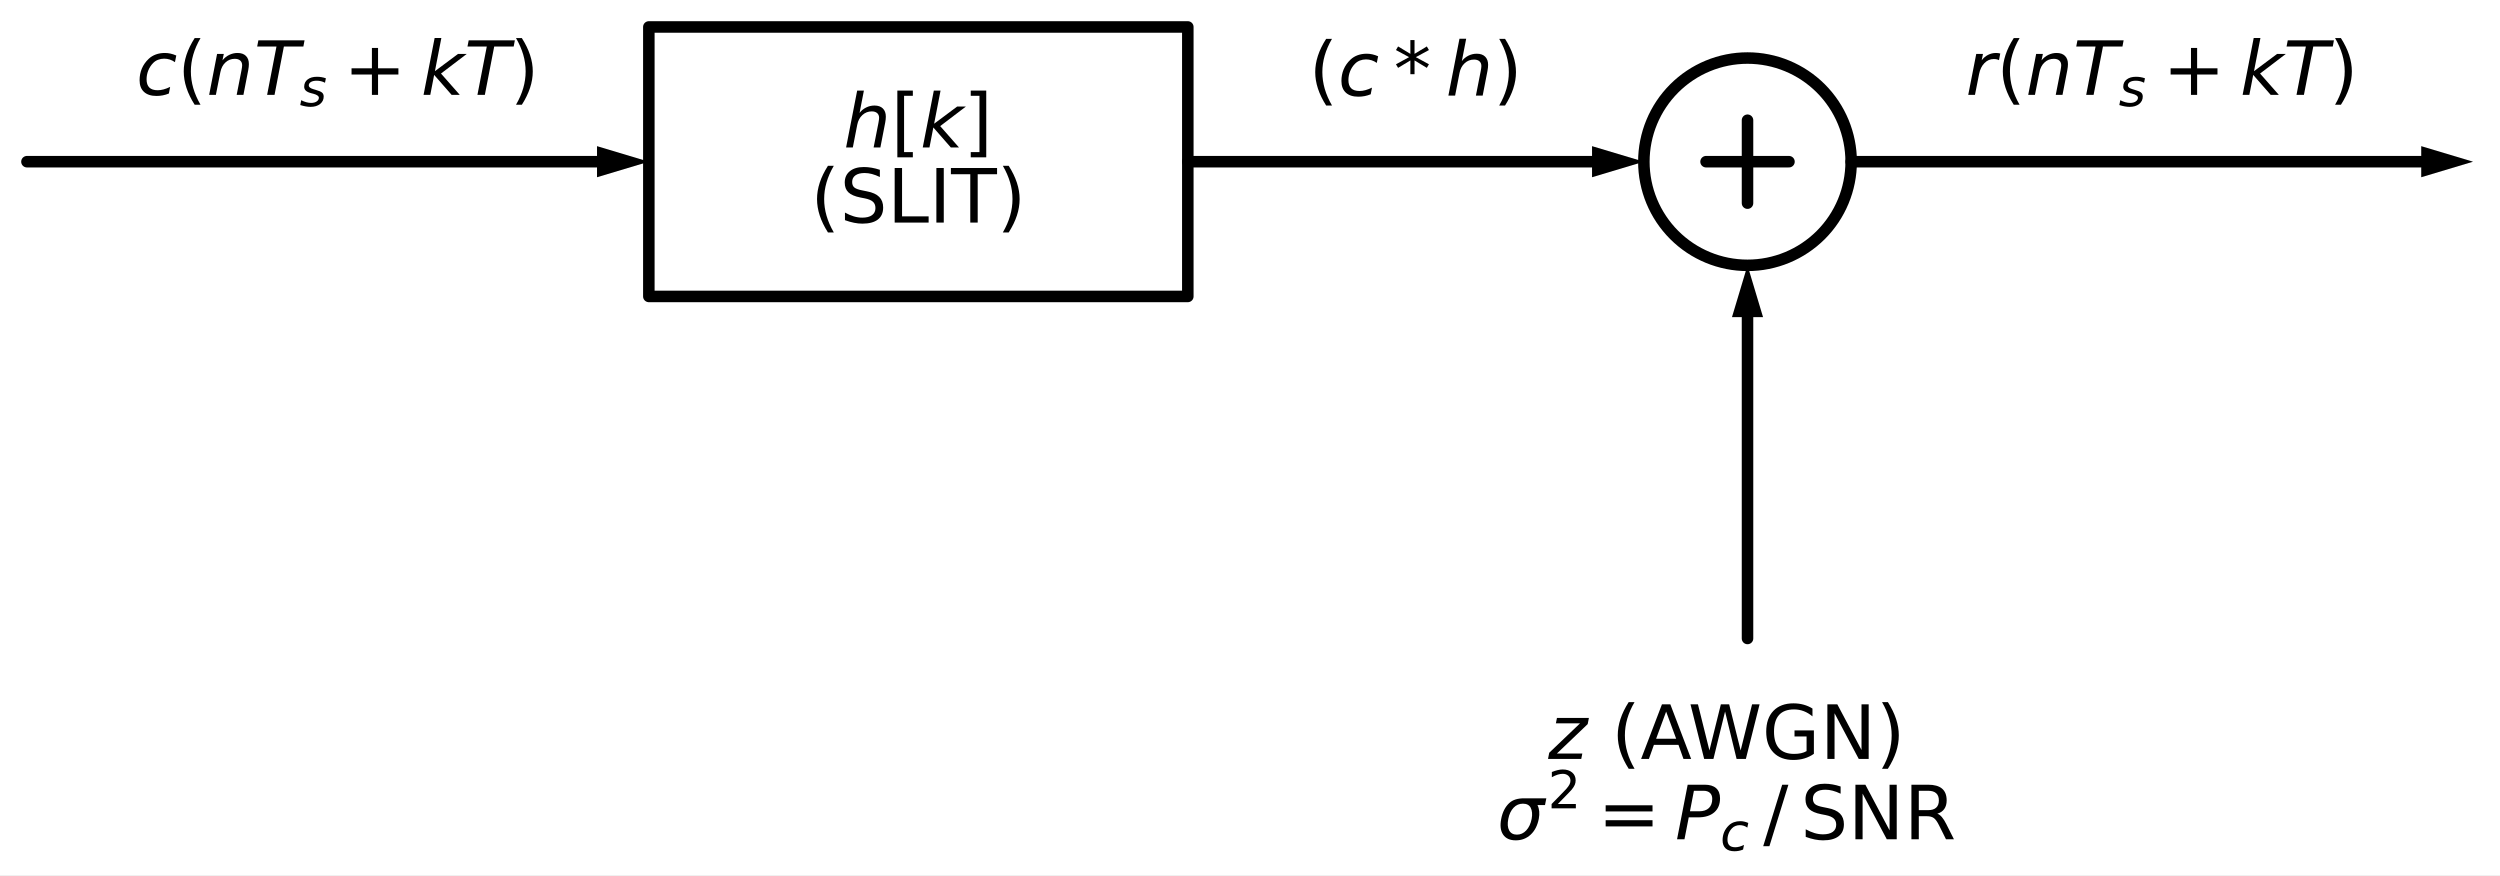
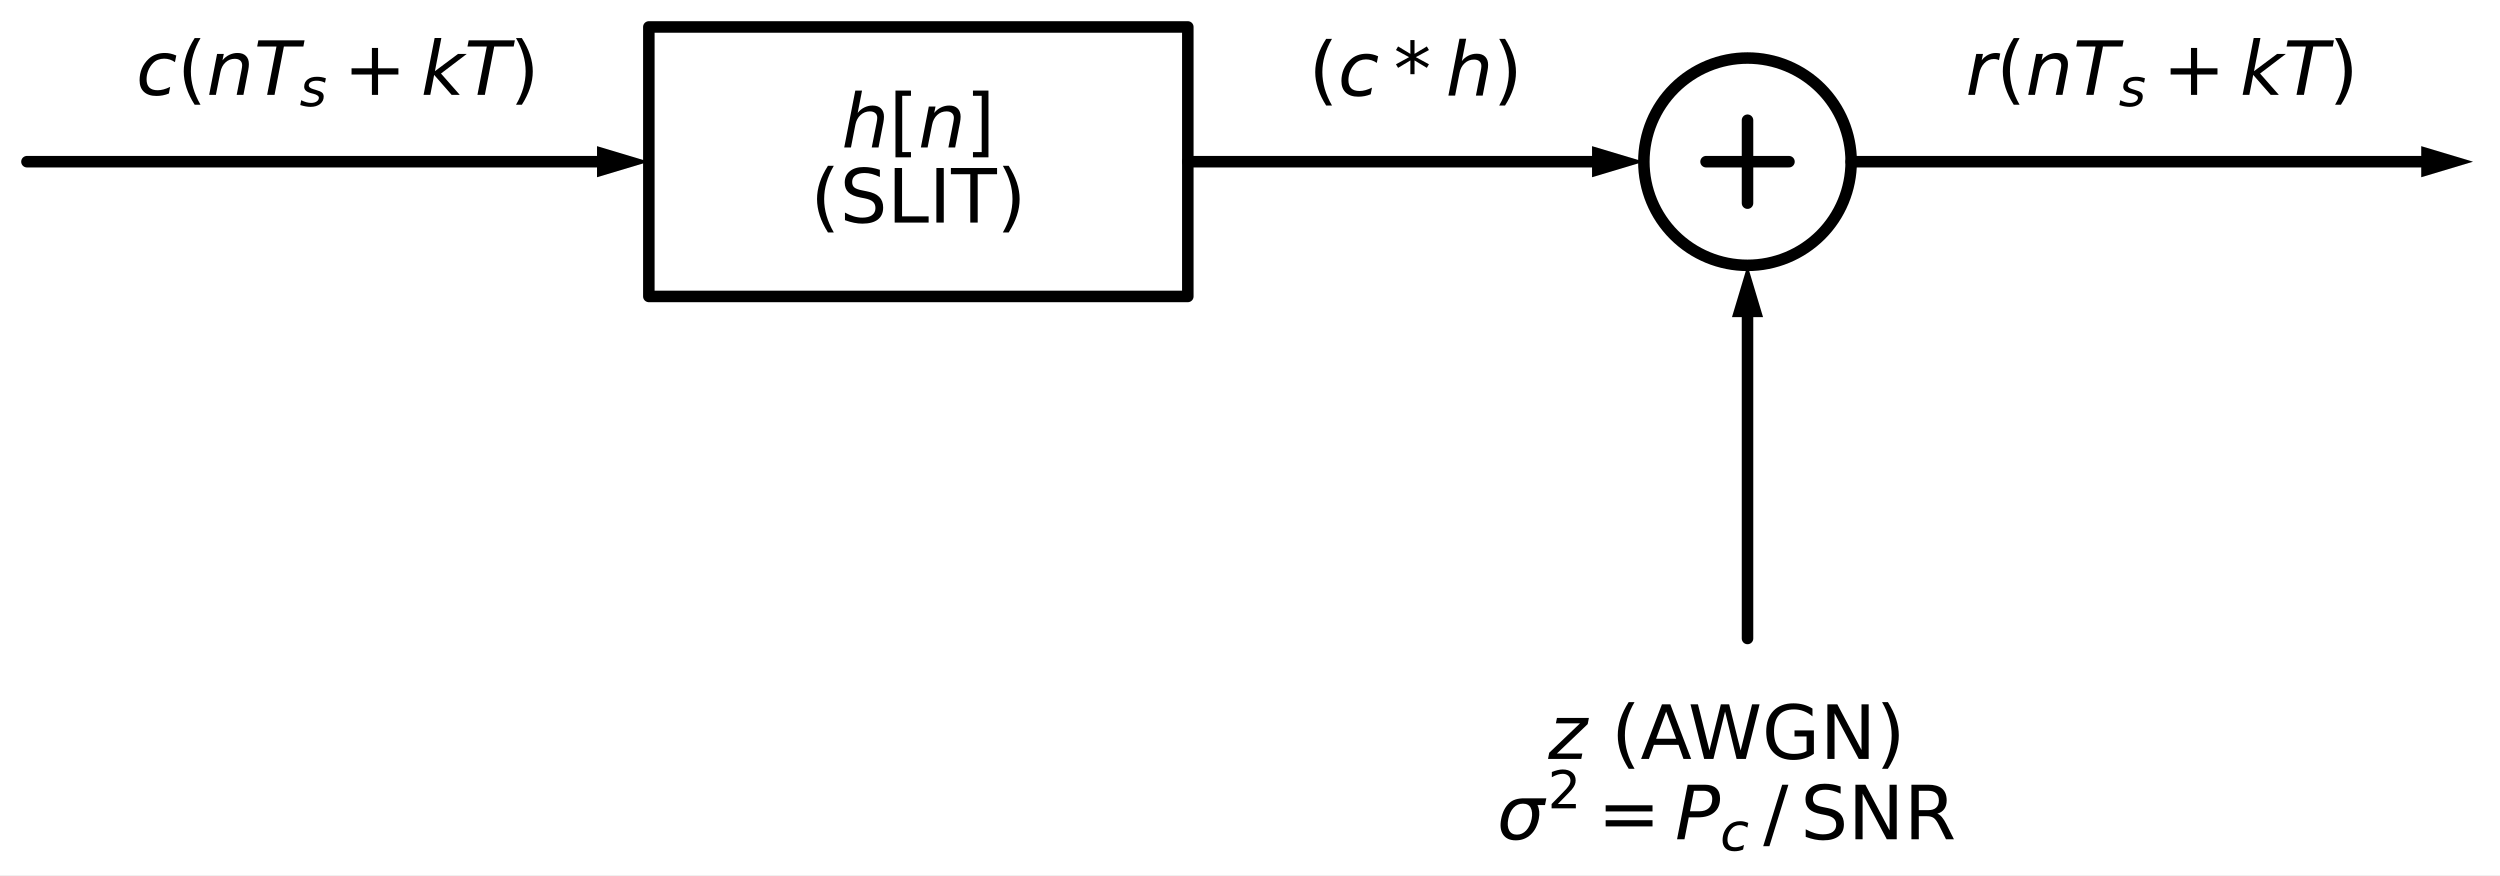
<svg xmlns="http://www.w3.org/2000/svg" xmlns:xlink="http://www.w3.org/1999/xlink" width="434.16pt" height="151.96pt" viewBox="0 0 434.16 151.96" version="1.1">
  <defs>
    <style type="text/css">*{stroke-linejoin: round; stroke-linecap: butt}</style>
  </defs>
  <g id="figure_1">
    <g id="patch_1">
      <path d="M 0 151.96  L 434.16 151.96  L 434.16 0  L 0 0  z " style="fill: #ffffff" />
    </g>
    <g id="axes_1">
      <g id="patch_2">
-         <path d="M 303.48 46.08  C 308.254 46.08 312.832 44.183 316.208 40.808  C 319.583 37.432 321.48 32.854 321.48 28.08  C 321.48 23.306 319.583 18.728 316.208 15.352  C 312.832 11.977 308.254 10.08 303.48 10.08  C 298.706 10.08 294.128 11.977 290.752 15.352  C 287.377 18.728 285.48 23.306 285.48 28.08  C 285.48 32.854 287.377 37.432 290.752 40.808  C 294.128 44.183 298.706 46.08 303.48 46.08  L 303.48 46.08  z " clip-path="url(#p19162f4c5e)" style="fill: none; stroke: #000000; stroke-width: 2; stroke-linejoin: miter" />
+         <path d="M 303.48 46.08  C 308.254 46.08 312.832 44.183 316.208 40.808  C 319.583 37.432 321.48 32.854 321.48 28.08  C 321.48 23.306 319.583 18.728 316.208 15.352  C 312.832 11.977 308.254 10.08 303.48 10.08  C 298.706 10.08 294.128 11.977 290.752 15.352  C 287.377 18.728 285.48 23.306 285.48 28.08  C 285.48 32.854 287.377 37.432 290.752 40.808  C 294.128 44.183 298.706 46.08 303.48 46.08  L 303.48 46.08  z " clip-path="url(#pc071b8d65d)" style="fill: none; stroke: #000000; stroke-width: 2; stroke-linejoin: miter" />
      </g>
      <g id="line2d_1">
-         <path d="M 4.68 28.08  L 58.68 28.08  L 103.68 28.08  " clip-path="url(#p19162f4c5e)" style="fill: none; stroke: #000000; stroke-width: 2; stroke-linecap: round" />
+         <path d="M 4.68 28.08  L 58.68 28.08  L 103.68 28.08  " clip-path="url(#pc071b8d65d)" style="fill: none; stroke: #000000; stroke-width: 2; stroke-linecap: round" />
      </g>
      <g id="patch_3">
-         <path d="M 103.68 25.38  L 112.68 28.08  L 103.68 30.78  z " clip-path="url(#p19162f4c5e)" />
+         <path d="M 103.68 25.38  L 112.68 28.08  L 103.68 30.78  z " clip-path="url(#pc071b8d65d)" />
      </g>
      <g id="line2d_2">
-         <path d="M 112.68 28.08  L 112.68 4.68  L 206.28 4.68  L 206.28 51.48  L 112.68 51.48  L 112.68 28.08  " clip-path="url(#p19162f4c5e)" style="fill: none; stroke: #000000; stroke-width: 2; stroke-linecap: round" />
+         <path d="M 112.68 28.08  L 112.68 4.68  L 206.28 4.68  L 206.28 51.48  L 112.68 51.48  L 112.68 28.08  " clip-path="url(#pc071b8d65d)" style="fill: none; stroke: #000000; stroke-width: 2; stroke-linecap: round" />
      </g>
      <g id="line2d_3">
-         <path d="M 206.28 28.08  L 245.88 28.08  L 276.48 28.08  " clip-path="url(#p19162f4c5e)" style="fill: none; stroke: #000000; stroke-width: 2; stroke-linecap: round" />
+         <path d="M 206.28 28.08  L 245.88 28.08  L 276.48 28.08  " clip-path="url(#pc071b8d65d)" style="fill: none; stroke: #000000; stroke-width: 2; stroke-linecap: round" />
      </g>
      <g id="patch_4">
-         <path d="M 276.48 25.38  L 285.48 28.08  L 276.48 30.78  z " clip-path="url(#p19162f4c5e)" />
+         <path d="M 276.48 25.38  L 285.48 28.08  L 276.48 30.78  z " clip-path="url(#pc071b8d65d)" />
      </g>
      <g id="line2d_4">
-         <path d="M 303.48 20.88  L 303.48 35.28  " clip-path="url(#p19162f4c5e)" style="fill: none; stroke: #000000; stroke-width: 2; stroke-linecap: round" />
+         <path d="M 303.48 20.88  L 303.48 35.28  " clip-path="url(#pc071b8d65d)" style="fill: none; stroke: #000000; stroke-width: 2; stroke-linecap: round" />
      </g>
      <g id="line2d_5">
-         <path d="M 296.28 28.08  L 310.68 28.08  " clip-path="url(#p19162f4c5e)" style="fill: none; stroke: #000000; stroke-width: 2; stroke-linecap: round" />
+         <path d="M 296.28 28.08  L 310.68 28.08  " clip-path="url(#pc071b8d65d)" style="fill: none; stroke: #000000; stroke-width: 2; stroke-linecap: round" />
      </g>
      <g id="line2d_6">
-         <path d="M 303.48 110.88  L 303.48 78.48  L 303.48 55.08  " clip-path="url(#p19162f4c5e)" style="fill: none; stroke: #000000; stroke-width: 2; stroke-linecap: round" />
+         <path d="M 303.48 110.88  L 303.48 78.48  L 303.48 55.08  " clip-path="url(#pc071b8d65d)" style="fill: none; stroke: #000000; stroke-width: 2; stroke-linecap: round" />
      </g>
      <g id="patch_5">
-         <path d="M 300.78 55.08  L 303.48 46.08  L 306.18 55.08  z " clip-path="url(#p19162f4c5e)" />
+         <path d="M 300.78 55.08  L 303.48 46.08  L 306.18 55.08  z " clip-path="url(#pc071b8d65d)" />
      </g>
      <g id="line2d_7">
-         <path d="M 321.48 28.08  L 375.48 28.08  L 420.48 28.08  " clip-path="url(#p19162f4c5e)" style="fill: none; stroke: #000000; stroke-width: 2; stroke-linecap: round" />
+         <path d="M 321.48 28.08  L 375.48 28.08  L 420.48 28.08  " clip-path="url(#pc071b8d65d)" style="fill: none; stroke: #000000; stroke-width: 2; stroke-linecap: round" />
      </g>
      <g id="patch_6">
-         <path d="M 420.48 25.38  L 429.48 28.08  L 420.48 30.78  z " clip-path="url(#p19162f4c5e)" />
+         <path d="M 420.48 25.38  L 429.48 28.08  L 420.48 30.78  z " clip-path="url(#pc071b8d65d)" />
      </g>
      <g id="text_1">
        <g transform="translate(23.645 16.48) scale(0.13 -0.13)">
          <defs>
            <path id="DejaVuSans-Oblique-46" d="M 3431 3366  L 3316 2797  Q 3109 2947 2876 3022  Q 2644 3097 2394 3097  Q 2119 3097 1870 3000  Q 1622 2903 1453 2725  Q 1184 2453 1037 2087  Q 891 1722 891 1331  Q 891 859 1127 628  Q 1363 397 1844 397  Q 2081 397 2348 469  Q 2616 541 2906 684  L 2797 116  Q 2547 13 2283 -39  Q 2019 -91 1741 -91  Q 1044 -91 669 257  Q 294 606 294 1253  Q 294 1797 489 2255  Q 684 2713 1069 3078  Q 1331 3328 1684 3456  Q 2038 3584 2456 3584  Q 2700 3584 2940 3529  Q 3181 3475 3431 3366  z " transform="scale(0.015625)" />
            <path id="DejaVuSans-b" d="M 1984 4856  Q 1566 4138 1362 3434  Q 1159 2731 1159 2009  Q 1159 1288 1364 580  Q 1569 -128 1984 -844  L 1484 -844  Q 1016 -109 783 600  Q 550 1309 550 2009  Q 550 2706 781 3412  Q 1013 4119 1484 4856  L 1984 4856  z " transform="scale(0.015625)" />
            <path id="DejaVuSans-Oblique-51" d="M 3566 2113  L 3156 0  L 2578 0  L 2988 2091  Q 3016 2238 3031 2350  Q 3047 2463 3047 2528  Q 3047 2791 2881 2937  Q 2716 3084 2419 3084  Q 1956 3084 1622 2776  Q 1288 2469 1184 1941  L 800 0  L 225 0  L 903 3500  L 1478 3500  L 1363 2950  Q 1603 3253 1940 3418  Q 2278 3584 2650 3584  Q 3113 3584 3367 3334  Q 3622 3084 3622 2631  Q 3622 2519 3608 2391  Q 3594 2263 3566 2113  z " transform="scale(0.015625)" />
            <path id="DejaVuSans-Oblique-37" d="M 378 4666  L 4325 4666  L 4225 4134  L 2559 4134  L 1759 0  L 1125 0  L 1925 4134  L 275 4134  L 378 4666  z " transform="scale(0.015625)" />
            <path id="DejaVuSans-Oblique-56" d="M 3200 3397  L 3091 2853  Q 2863 2978 2609 3040  Q 2356 3103 2088 3103  Q 1634 3103 1373 2948  Q 1113 2794 1113 2528  Q 1113 2219 1719 2053  Q 1766 2041 1788 2034  L 1972 1978  Q 2547 1819 2739 1644  Q 2931 1469 2931 1166  Q 2931 609 2489 259  Q 2047 -91 1331 -91  Q 1053 -91 747 -37  Q 441 16 72 128  L 184 722  Q 500 559 806 475  Q 1113 391 1394 391  Q 1816 391 2080 572  Q 2344 753 2344 1031  Q 2344 1331 1650 1516  L 1591 1531  L 1394 1581  Q 956 1697 753 1886  Q 550 2075 550 2369  Q 550 2928 970 3256  Q 1391 3584 2113 3584  Q 2397 3584 2667 3537  Q 2938 3491 3200 3397  z " transform="scale(0.015625)" />
            <path id="DejaVuSans-e" d="M 2944 4013  L 2944 2272  L 4684 2272  L 4684 1741  L 2944 1741  L 2944 0  L 2419 0  L 2419 1741  L 678 1741  L 678 2272  L 2419 2272  L 2419 4013  L 2944 4013  z " transform="scale(0.015625)" />
            <path id="DejaVuSans-Oblique-4e" d="M 1172 4863  L 1747 4863  L 1197 2028  L 3169 3500  L 3916 3500  L 1716 1825  L 3322 0  L 2625 0  L 1131 1709  L 800 0  L 225 0  L 1172 4863  z " transform="scale(0.015625)" />
            <path id="DejaVuSans-c" d="M 513 4856  L 1013 4856  Q 1481 4119 1714 3412  Q 1947 2706 1947 2009  Q 1947 1309 1714 600  Q 1481 -109 1013 -844  L 513 -844  Q 928 -128 1133 580  Q 1338 1288 1338 2009  Q 1338 2731 1133 3434  Q 928 4138 513 4856  z " transform="scale(0.015625)" />
          </defs>
          <use xlink:href="#DejaVuSans-Oblique-46" transform="translate(0 0.015625)" />
          <use xlink:href="#DejaVuSans-b" transform="translate(54.98047 0.015625)" />
          <use xlink:href="#DejaVuSans-Oblique-51" transform="translate(93.99414 0.015625)" />
          <use xlink:href="#DejaVuSans-Oblique-37" transform="translate(157.373 0.015625)" />
          <use xlink:href="#DejaVuSans-Oblique-56" transform="translate(218.457 -14.98433) scale(0.7)" />
          <use xlink:href="#DejaVuSans-e" transform="translate(277.1436 0.015625)" />
          <use xlink:href="#DejaVuSans-Oblique-4e" transform="translate(380.415 0.015625)" />
          <use xlink:href="#DejaVuSans-Oblique-37" transform="translate(438.3252 0.015625)" />
          <use xlink:href="#DejaVuSans-c" transform="translate(499.4092 0.015625)" />
        </g>
      </g>
      <g id="text_2">
-         <g transform="translate(146.48 25.61) scale(0.13 -0.13)">
+         <g transform="translate(146.155 25.61) scale(0.13 -0.13)">
          <defs>
            <path id="DejaVuSans-Oblique-4b" d="M 3566 2113  L 3156 0  L 2578 0  L 2988 2091  Q 3016 2238 3031 2350  Q 3047 2463 3047 2528  Q 3047 2791 2881 2937  Q 2716 3084 2419 3084  Q 1956 3084 1617 2771  Q 1278 2459 1178 1941  L 800 0  L 225 0  L 1172 4863  L 1747 4863  L 1375 2950  Q 1594 3244 1934 3414  Q 2275 3584 2650 3584  Q 3113 3584 3367 3334  Q 3622 3084 3622 2631  Q 3622 2519 3608 2391  Q 3594 2263 3566 2113  z " transform="scale(0.015625)" />
            <path id="DejaVuSans-3e" d="M 550 4863  L 1875 4863  L 1875 4416  L 1125 4416  L 1125 -397  L 1875 -397  L 1875 -844  L 550 -844  L 550 4863  z " transform="scale(0.015625)" />
            <path id="DejaVuSans-40" d="M 1947 4863  L 1947 -844  L 622 -844  L 622 -397  L 1369 -397  L 1369 4416  L 622 4416  L 622 4863  L 1947 4863  z " transform="scale(0.015625)" />
          </defs>
          <use xlink:href="#DejaVuSans-Oblique-4b" transform="translate(0 0.015625)" />
          <use xlink:href="#DejaVuSans-3e" transform="translate(63.37891 0.015625)" />
-           <use xlink:href="#DejaVuSans-Oblique-4e" transform="translate(102.3926 0.015625)" />
-           <use xlink:href="#DejaVuSans-40" transform="translate(160.3027 0.015625)" />
+           <use xlink:href="#DejaVuSans-Oblique-51" transform="translate(102.3926 0.015625)" />
+           <use xlink:href="#DejaVuSans-40" transform="translate(165.7715 0.015625)" />
        </g>
        <g transform="translate(140.7722 38.65469) scale(0.13 -0.13)">
          <defs>
            <path id="DejaVuSans-36" d="M 3425 4513  L 3425 3897  Q 3066 4069 2747 4153  Q 2428 4238 2131 4238  Q 1616 4238 1336 4038  Q 1056 3838 1056 3469  Q 1056 3159 1242 3001  Q 1428 2844 1947 2747  L 2328 2669  Q 3034 2534 3370 2195  Q 3706 1856 3706 1288  Q 3706 609 3251 259  Q 2797 -91 1919 -91  Q 1588 -91 1214 -16  Q 841 59 441 206  L 441 856  Q 825 641 1194 531  Q 1563 422 1919 422  Q 2459 422 2753 634  Q 3047 847 3047 1241  Q 3047 1584 2836 1778  Q 2625 1972 2144 2069  L 1759 2144  Q 1053 2284 737 2584  Q 422 2884 422 3419  Q 422 4038 858 4394  Q 1294 4750 2059 4750  Q 2388 4750 2728 4690  Q 3069 4631 3425 4513  z " transform="scale(0.015625)" />
            <path id="DejaVuSans-2f" d="M 628 4666  L 1259 4666  L 1259 531  L 3531 531  L 3531 0  L 628 0  L 628 4666  z " transform="scale(0.015625)" />
            <path id="DejaVuSans-2c" d="M 628 4666  L 1259 4666  L 1259 0  L 628 0  L 628 4666  z " transform="scale(0.015625)" />
            <path id="DejaVuSans-37" d="M -19 4666  L 3928 4666  L 3928 4134  L 2272 4134  L 2272 0  L 1638 0  L 1638 4134  L -19 4134  L -19 4666  z " transform="scale(0.015625)" />
          </defs>
          <use xlink:href="#DejaVuSans-b" />
          <use xlink:href="#DejaVuSans-36" transform="translate(39.01562 0)" />
          <use xlink:href="#DejaVuSans-2f" transform="translate(102.5 0)" />
          <use xlink:href="#DejaVuSans-2c" transform="translate(158.2188 0)" />
          <use xlink:href="#DejaVuSans-37" transform="translate(187.7188 0)" />
          <use xlink:href="#DejaVuSans-c" transform="translate(248.7969 0)" />
        </g>
      </g>
      <g id="text_3">
        <g transform="translate(227.29 16.61) scale(0.13 -0.13)">
          <defs>
            <path id="DejaVuSans-d" d="M 3009 3897  L 1888 3291  L 3009 2681  L 2828 2375  L 1778 3009  L 1778 1831  L 1422 1831  L 1422 3009  L 372 2375  L 191 2681  L 1313 3291  L 191 3897  L 372 4206  L 1422 3572  L 1422 4750  L 1778 4750  L 1778 3572  L 2828 4206  L 3009 3897  z " transform="scale(0.015625)" />
          </defs>
          <use xlink:href="#DejaVuSans-b" transform="translate(0 0.015625)" />
          <use xlink:href="#DejaVuSans-Oblique-46" transform="translate(39.01367 0.015625)" />
          <use xlink:href="#DejaVuSans-d" transform="translate(113.4766 0.015625)" />
          <use xlink:href="#DejaVuSans-Oblique-4b" transform="translate(182.959 0.015625)" />
          <use xlink:href="#DejaVuSans-c" transform="translate(246.3379 0.015625)" />
        </g>
      </g>
      <g id="text_4">
        <g transform="translate(268.875 131.81) scale(0.13 -0.13)">
          <defs>
            <path id="DejaVuSans-Oblique-5d" d="M 744 3500  L 3475 3500  L 3372 2975  L 738 459  L 2913 459  L 2822 0  L -19 0  L 84 525  L 2719 3041  L 653 3041  L 744 3500  z " transform="scale(0.015625)" />
            <path id="DejaVuSans-3" transform="scale(0.015625)" />
            <path id="DejaVuSans-24" d="M 2188 4044  L 1331 1722  L 3047 1722  L 2188 4044  z M 1831 4666  L 2547 4666  L 4325 0  L 3669 0  L 3244 1197  L 1141 1197  L 716 0  L 50 0  L 1831 4666  z " transform="scale(0.015625)" />
            <path id="DejaVuSans-3a" d="M 213 4666  L 850 4666  L 1831 722  L 2809 4666  L 3519 4666  L 4500 722  L 5478 4666  L 6119 4666  L 4947 0  L 4153 0  L 3169 4050  L 2175 0  L 1381 0  L 213 4666  z " transform="scale(0.015625)" />
            <path id="DejaVuSans-2a" d="M 3809 666  L 3809 1919  L 2778 1919  L 2778 2438  L 4434 2438  L 4434 434  Q 4069 175 3628 42  Q 3188 -91 2688 -91  Q 1594 -91 976 548  Q 359 1188 359 2328  Q 359 3472 976 4111  Q 1594 4750 2688 4750  Q 3144 4750 3555 4637  Q 3966 4525 4313 4306  L 4313 3634  Q 3963 3931 3569 4081  Q 3175 4231 2741 4231  Q 1884 4231 1454 3753  Q 1025 3275 1025 2328  Q 1025 1384 1454 906  Q 1884 428 2741 428  Q 3075 428 3337 486  Q 3600 544 3809 666  z " transform="scale(0.015625)" />
            <path id="DejaVuSans-31" d="M 628 4666  L 1478 4666  L 3547 763  L 3547 4666  L 4159 4666  L 4159 0  L 3309 0  L 1241 3903  L 1241 0  L 628 0  L 628 4666  z " transform="scale(0.015625)" />
          </defs>
          <use xlink:href="#DejaVuSans-Oblique-5d" transform="translate(0 0.125)" />
          <use xlink:href="#DejaVuSans-3" transform="translate(52.49023 0.125)" />
          <use xlink:href="#DejaVuSans-b" transform="translate(84.27734 0.125)" />
          <use xlink:href="#DejaVuSans-24" transform="translate(123.291 0.125)" />
          <use xlink:href="#DejaVuSans-3a" transform="translate(186.6992 0.125)" />
          <use xlink:href="#DejaVuSans-2a" transform="translate(285.5762 0.125)" />
          <use xlink:href="#DejaVuSans-31" transform="translate(363.0664 0.125)" />
          <use xlink:href="#DejaVuSans-c" transform="translate(437.8711 0.125)" />
        </g>
        <g transform="translate(259.97 145.85) scale(0.13 -0.13)">
          <defs>
            <path id="DejaVuSans-Oblique-357" d="M 2219 3044  Q 1744 3044 1422 2700  Q 1081 2341 969 1747  Q 844 1119 1044 756  Q 1241 397 1706 397  Q 2166 397 2503 759  Q 2844 1122 2966 1747  Q 3075 2319 2881 2700  Q 2700 3044 2219 3044  z M 2309 3503  L 4219 3500  L 4106 2925  L 3463 2925  Q 3706 2438 3575 1747  Q 3406 888 2884 400  Q 2359 -91 1609 -91  Q 856 -91 525 400  Q 194 888 363 1747  Q 528 2609 1050 3097  Q 1484 3503 2309 3503  z " transform="scale(0.015625)" />
            <path id="DejaVuSans-15" d="M 1228 531  L 3431 531  L 3431 0  L 469 0  L 469 531  Q 828 903 1448 1529  Q 2069 2156 2228 2338  Q 2531 2678 2651 2914  Q 2772 3150 2772 3378  Q 2772 3750 2511 3984  Q 2250 4219 1831 4219  Q 1534 4219 1204 4116  Q 875 4013 500 3803  L 500 4441  Q 881 4594 1212 4672  Q 1544 4750 1819 4750  Q 2544 4750 2975 4387  Q 3406 4025 3406 3419  Q 3406 3131 3298 2873  Q 3191 2616 2906 2266  Q 2828 2175 2409 1742  Q 1991 1309 1228 531  z " transform="scale(0.015625)" />
            <path id="DejaVuSans-20" d="M 678 2906  L 4684 2906  L 4684 2381  L 678 2381  L 678 2906  z M 678 1631  L 4684 1631  L 4684 1100  L 678 1100  L 678 1631  z " transform="scale(0.015625)" />
            <path id="DejaVuSans-Oblique-33" d="M 1081 4666  L 2541 4666  Q 3178 4666 3512 4369  Q 3847 4072 3847 3500  Q 3847 2731 3353 2303  Q 2859 1875 1966 1875  L 1172 1875  L 806 0  L 172 0  L 1081 4666  z M 1613 4147  L 1275 2394  L 2069 2394  Q 2606 2394 2893 2669  Q 3181 2944 3181 3456  Q 3181 3784 2986 3965  Q 2791 4147 2438 4147  L 1613 4147  z " transform="scale(0.015625)" />
            <path id="DejaVuSans-12" d="M 1625 4666  L 2156 4666  L 531 -594  L 0 -594  L 1625 4666  z " transform="scale(0.015625)" />
            <path id="DejaVuSans-35" d="M 2841 2188  Q 3044 2119 3236 1894  Q 3428 1669 3622 1275  L 4263 0  L 3584 0  L 2988 1197  Q 2756 1666 2539 1819  Q 2322 1972 1947 1972  L 1259 1972  L 1259 0  L 628 0  L 628 4666  L 2053 4666  Q 2853 4666 3247 4331  Q 3641 3997 3641 3322  Q 3641 2881 3436 2590  Q 3231 2300 2841 2188  z M 1259 4147  L 1259 2491  L 2053 2491  Q 2509 2491 2742 2702  Q 2975 2913 2975 3322  Q 2975 3731 2742 3939  Q 2509 4147 2053 4147  L 1259 4147  z " transform="scale(0.015625)" />
          </defs>
          <use xlink:href="#DejaVuSans-Oblique-357" transform="translate(0 0.746875)" />
          <use xlink:href="#DejaVuSans-15" transform="translate(67.85161 42.04688) scale(0.7)" />
          <use xlink:href="#DejaVuSans-20" transform="translate(134.6045 0.746875)" />
          <use xlink:href="#DejaVuSans-Oblique-33" transform="translate(237.876 0.746875)" />
          <use xlink:href="#DejaVuSans-Oblique-46" transform="translate(298.1788 -14.25308) scale(0.7)" />
          <use xlink:href="#DejaVuSans-12" transform="translate(355.6351 0.746875)" />
          <use xlink:href="#DejaVuSans-36" transform="translate(405.5622 0.746875)" />
          <use xlink:href="#DejaVuSans-31" transform="translate(469.0388 0.746875)" />
          <use xlink:href="#DejaVuSans-35" transform="translate(543.8435 0.746875)" />
        </g>
      </g>
      <g id="text_5">
        <g transform="translate(341.355 16.48) scale(0.13 -0.13)">
          <defs>
            <path id="DejaVuSans-Oblique-55" d="M 2853 2969  Q 2766 3016 2653 3041  Q 2541 3066 2413 3066  Q 1953 3066 1609 2717  Q 1266 2369 1153 1784  L 800 0  L 225 0  L 909 3500  L 1484 3500  L 1375 2956  Q 1603 3259 1920 3421  Q 2238 3584 2597 3584  Q 2691 3584 2781 3573  Q 2872 3563 2963 3538  L 2853 2969  z " transform="scale(0.015625)" />
          </defs>
          <use xlink:href="#DejaVuSans-Oblique-55" transform="translate(0 0.015625)" />
          <use xlink:href="#DejaVuSans-b" transform="translate(41.11328 0.015625)" />
          <use xlink:href="#DejaVuSans-Oblique-51" transform="translate(80.12695 0.015625)" />
          <use xlink:href="#DejaVuSans-Oblique-37" transform="translate(143.5059 0.015625)" />
          <use xlink:href="#DejaVuSans-Oblique-56" transform="translate(204.5898 -14.98433) scale(0.7)" />
          <use xlink:href="#DejaVuSans-e" transform="translate(263.2764 0.015625)" />
          <use xlink:href="#DejaVuSans-Oblique-4e" transform="translate(366.5479 0.015625)" />
          <use xlink:href="#DejaVuSans-Oblique-37" transform="translate(424.458 0.015625)" />
          <use xlink:href="#DejaVuSans-c" transform="translate(485.542 0.015625)" />
        </g>
      </g>
    </g>
  </g>
  <defs>
-     <clipPath id="p19162f4c5e">
+     <clipPath id="pc071b8d65d">
      <rect x="0" y="0" width="434.16" height="151.96" />
    </clipPath>
  </defs>
</svg>
